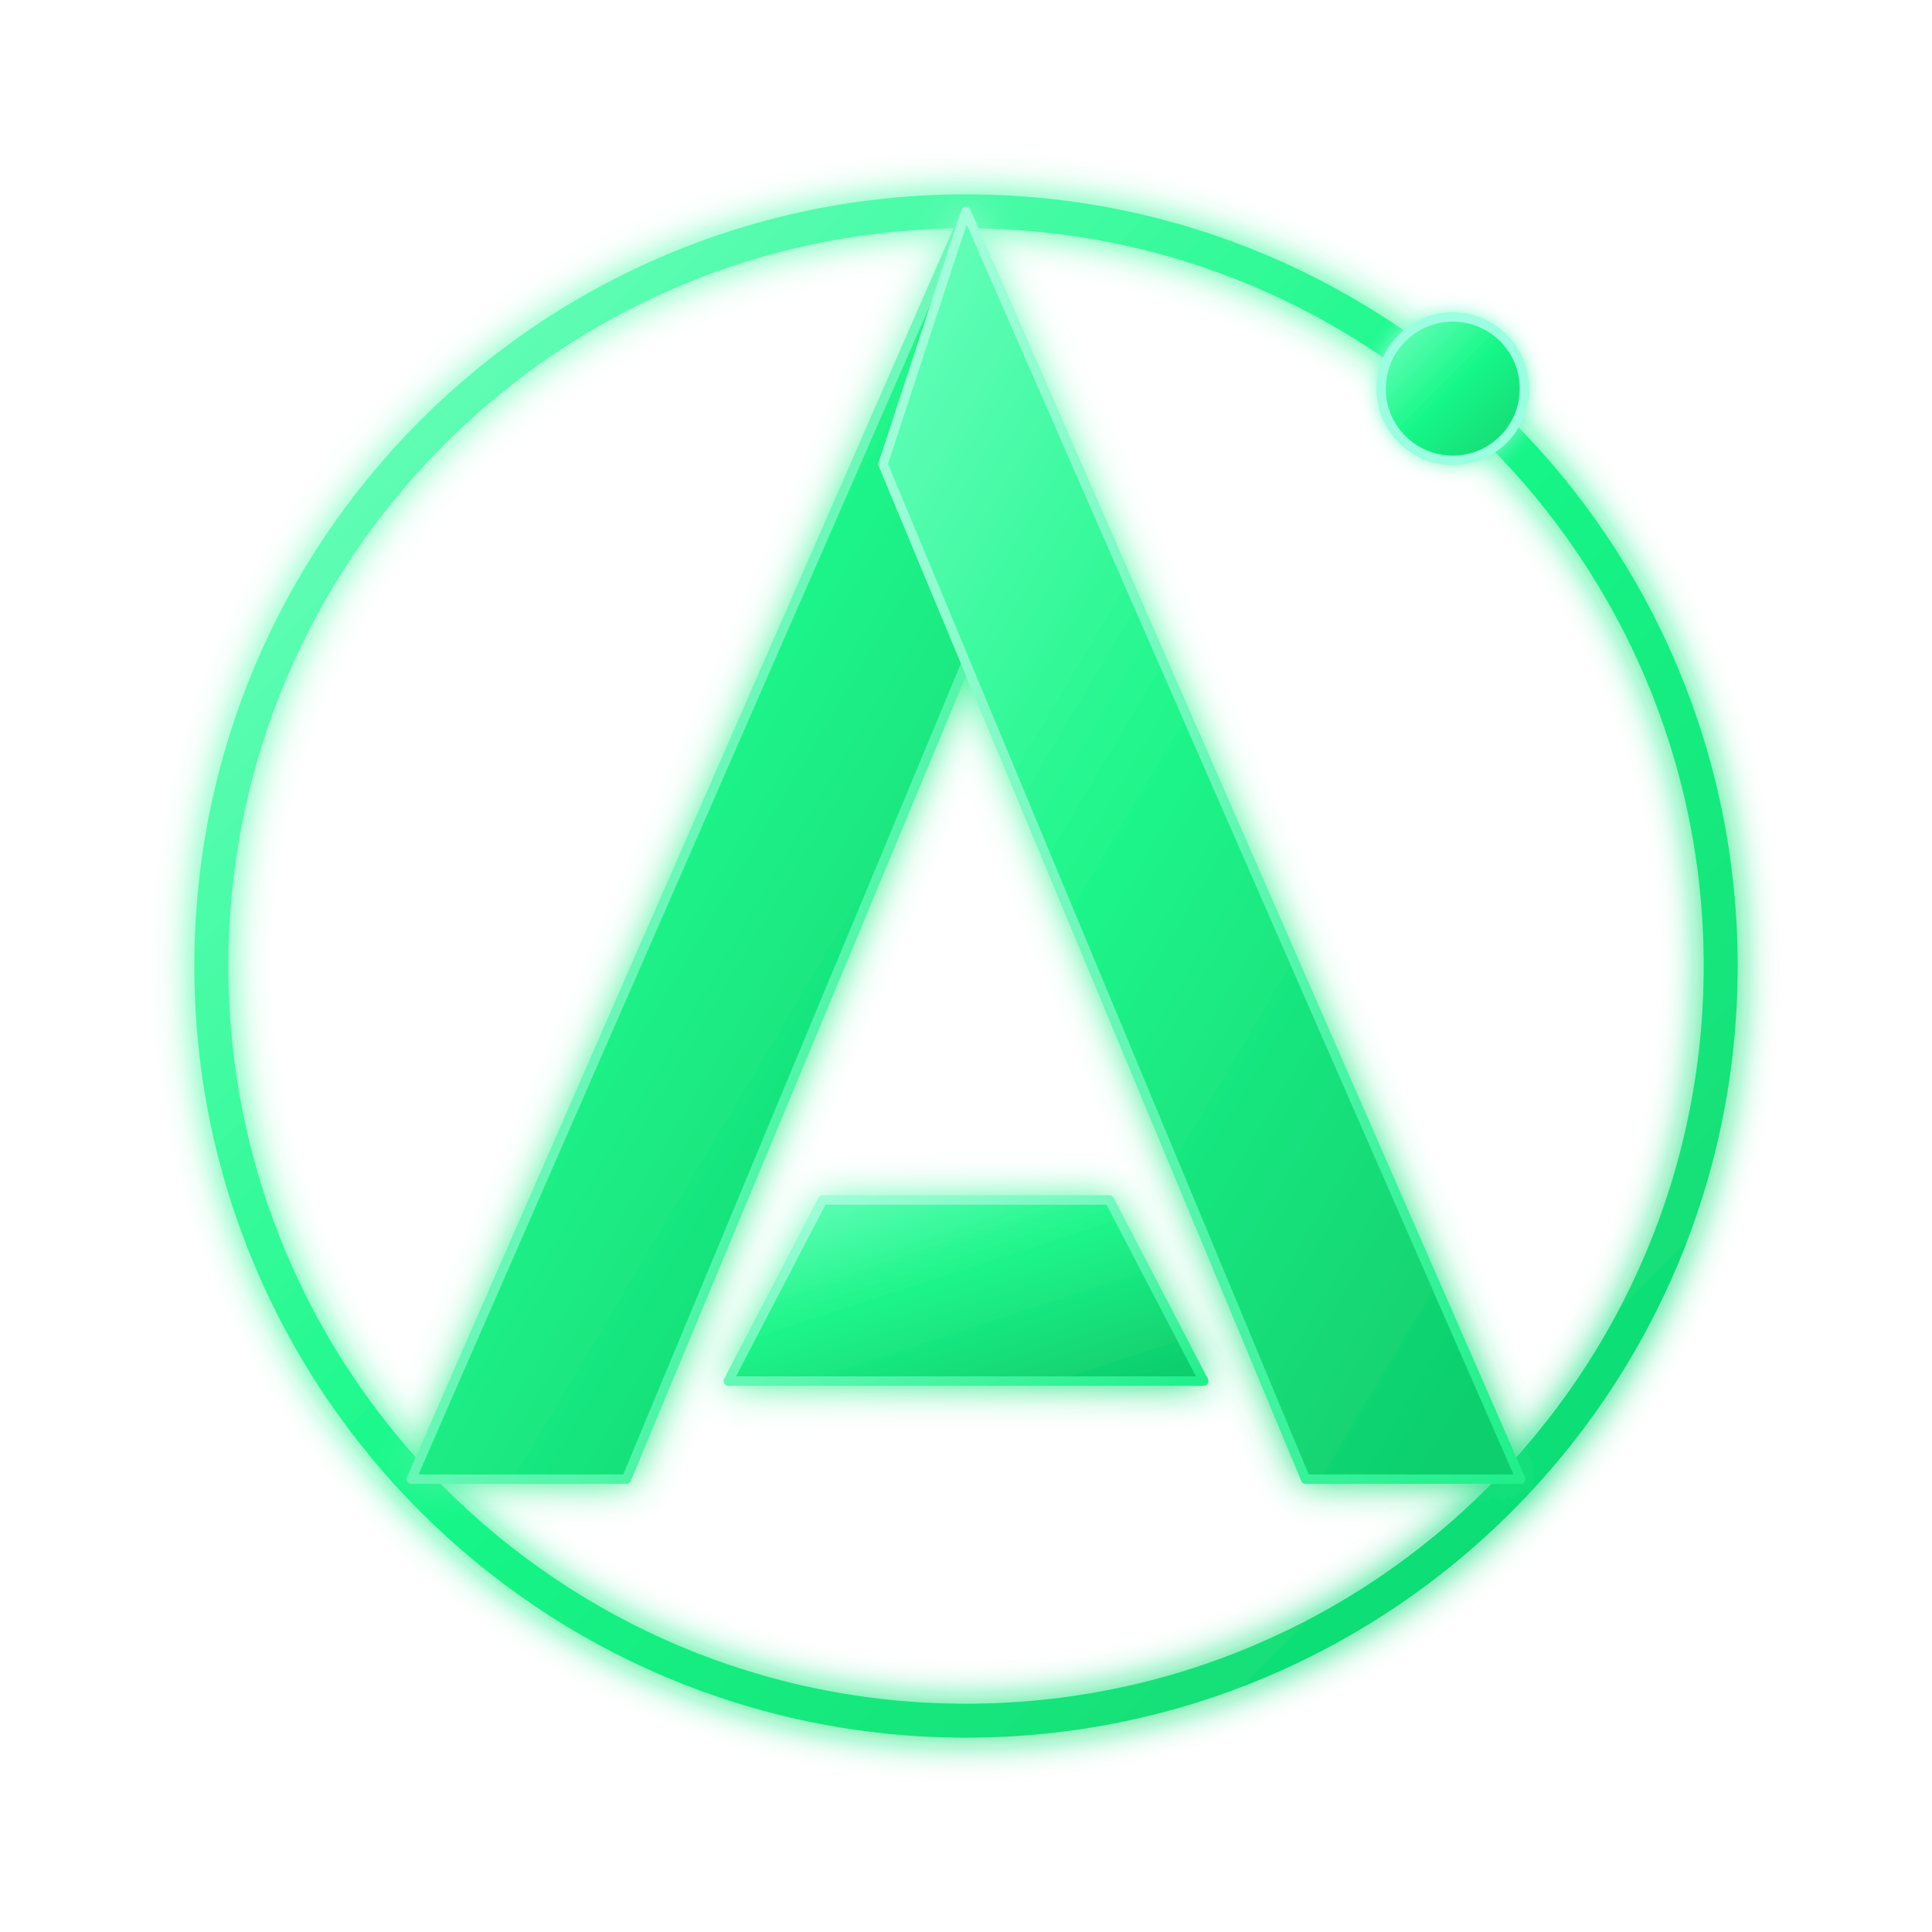
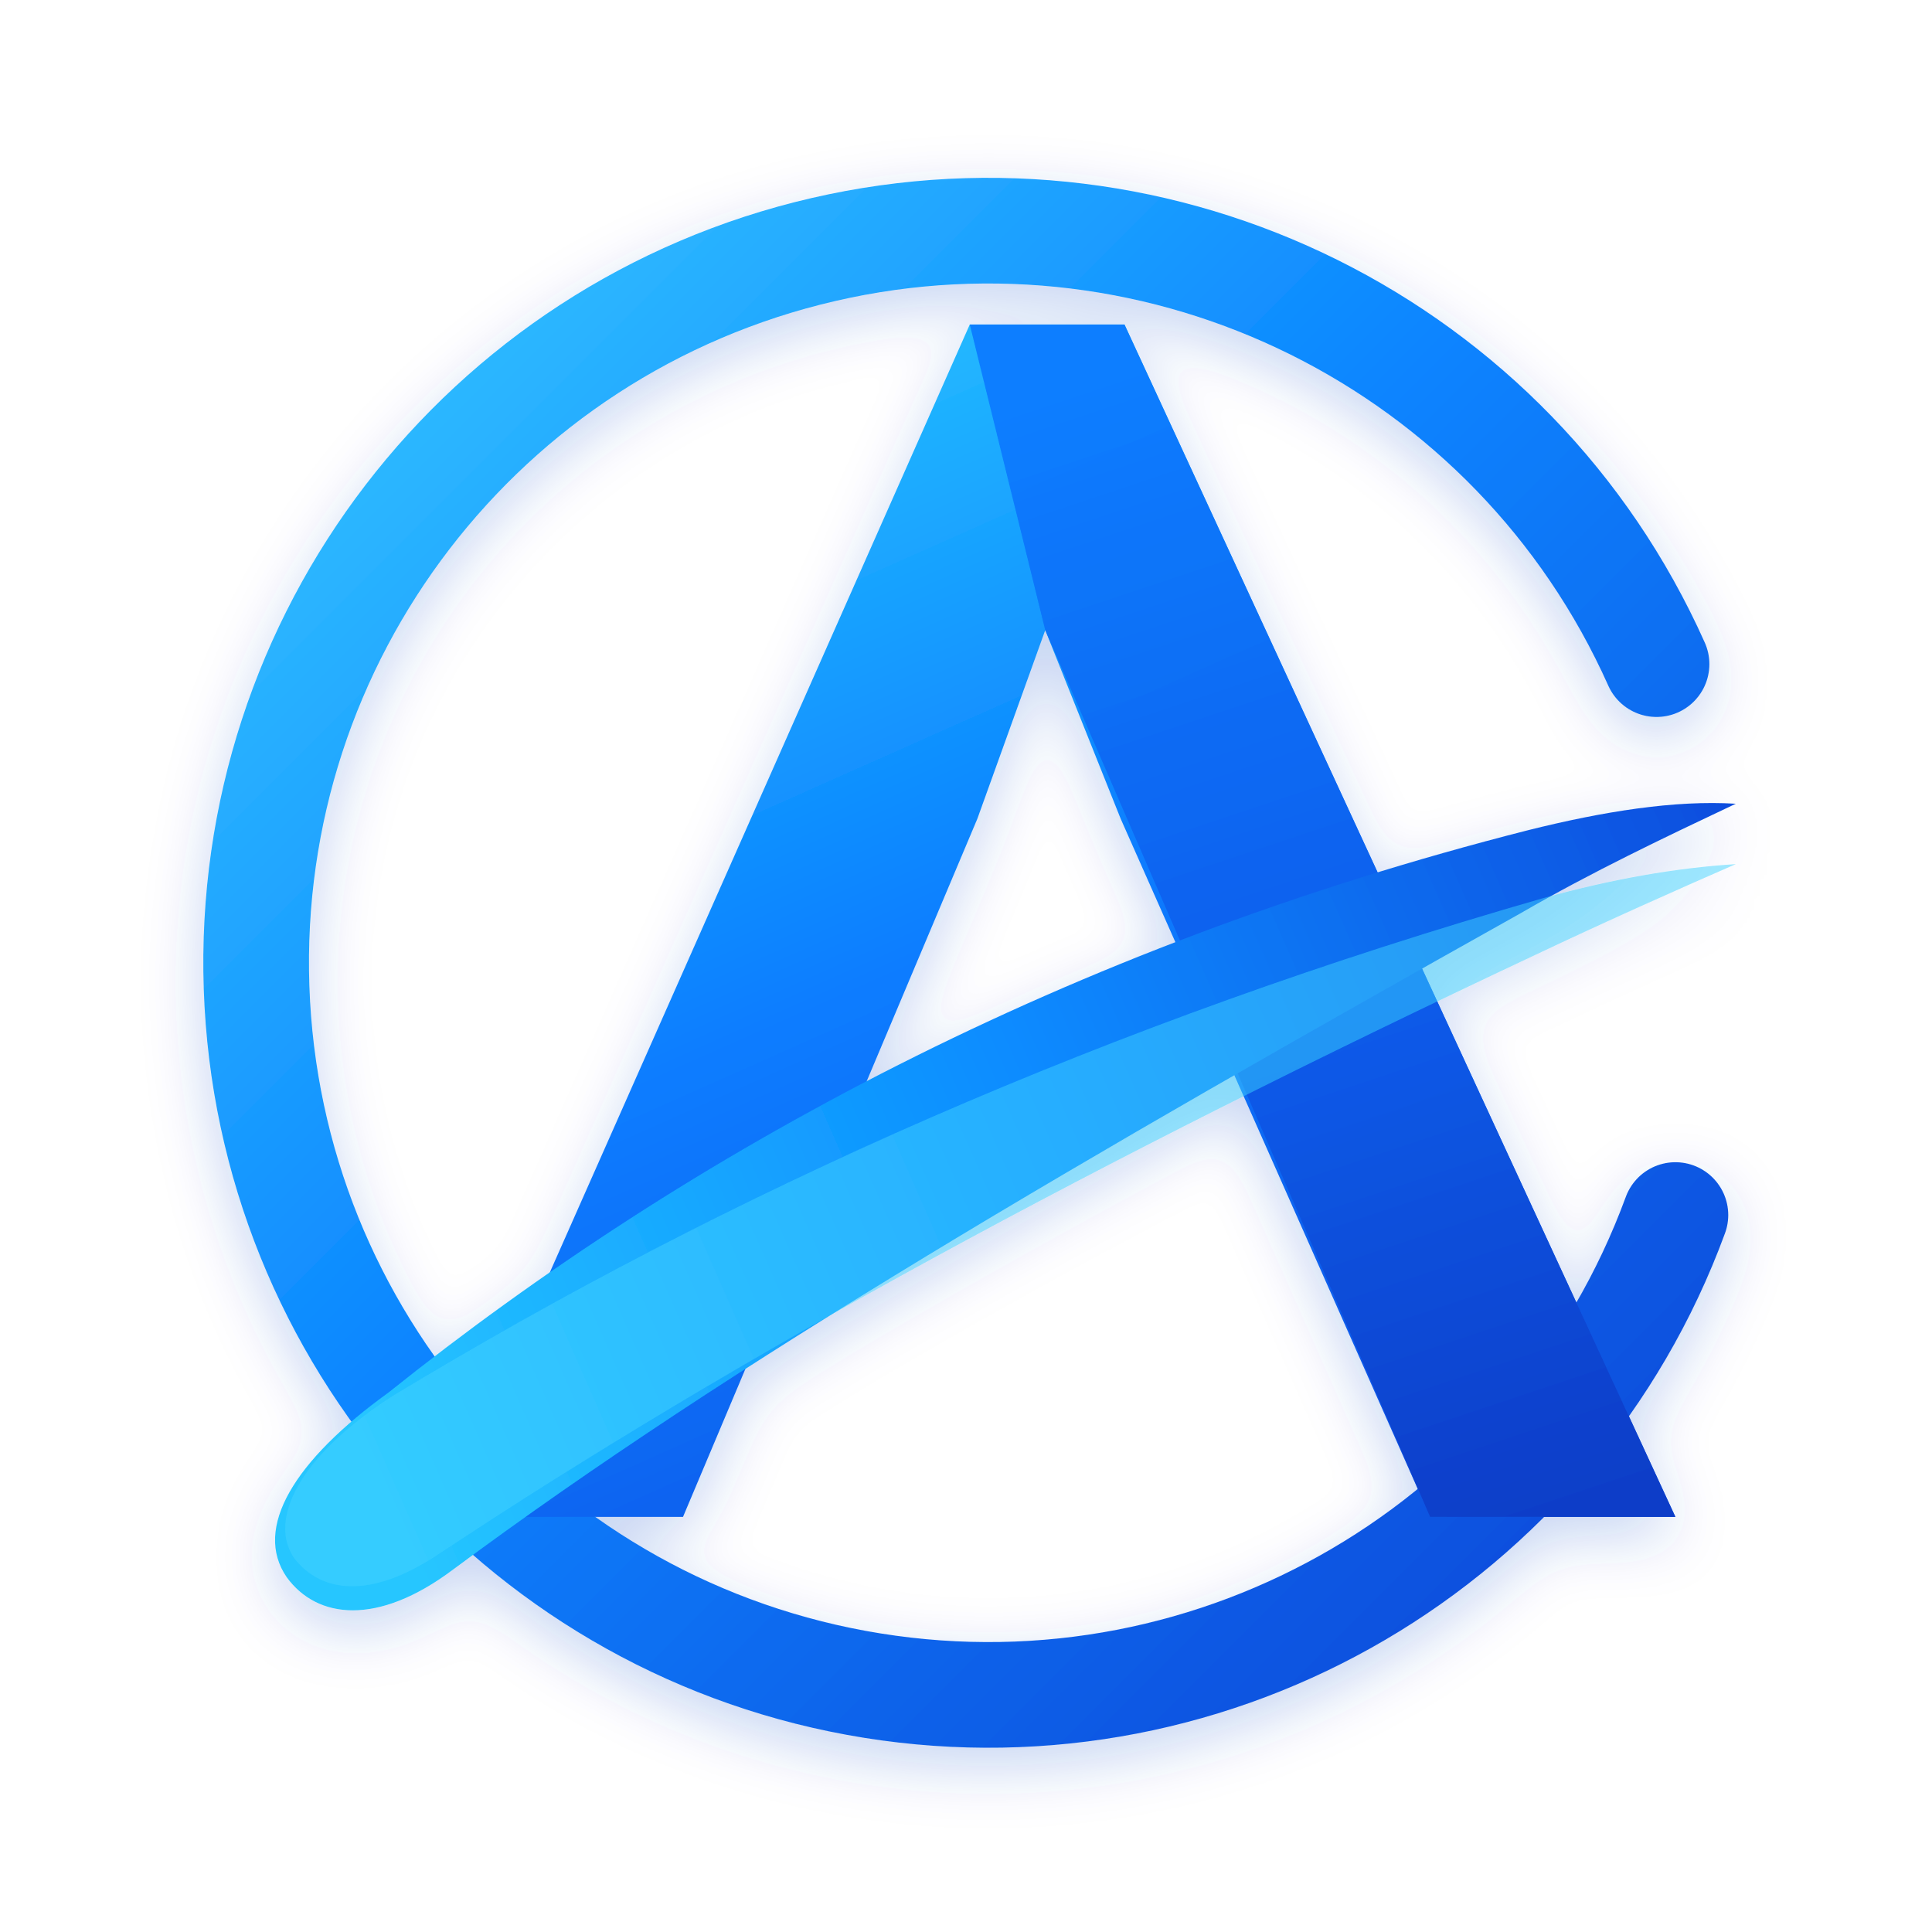
<svg xmlns="http://www.w3.org/2000/svg" viewBox="0 0 512 512" role="img" aria-labelledby="title desc">
  <defs>
-     <linearGradient id="ring" x1="0" y1="0" x2="1" y2="1">
-       <stop offset="0" stop-color="#7affc5" />
-       <stop offset="0.48" stop-color="#19f889" />
-       <stop offset="1" stop-color="#0ed46f" />
+     <linearGradient id="ring" x1="72" y1="72" x2="438" y2="438" gradientUnits="userSpaceOnUse">
+       <stop offset="0" stop-color="#37C7FF" />
+       <stop offset="0.45" stop-color="#0A84FF" />
+       <stop offset="1" stop-color="#0846D8" />
    </linearGradient>
-     <linearGradient id="face" x1="0" y1="0" x2="0.85" y2="1">
-       <stop offset="0" stop-color="#6dffc0" />
-       <stop offset="0.45" stop-color="#20f68b" />
-       <stop offset="1" stop-color="#0fcf6d" />
+     <linearGradient id="leftFace" x1="160" y1="118" x2="290" y2="410" gradientUnits="userSpaceOnUse">
+       <stop offset="0" stop-color="#24BCFF" />
+       <stop offset="0.5" stop-color="#087CFF" />
+       <stop offset="1" stop-color="#0756E8" />
    </linearGradient>
-     <linearGradient id="edge" x1="0" y1="0" x2="1" y2="1">
-       <stop offset="0" stop-color="#abffe0" />
-       <stop offset="1" stop-color="#21ef8b" />
+     <linearGradient id="rightFace" x1="280" y1="104" x2="382" y2="410" gradientUnits="userSpaceOnUse">
+       <stop offset="0" stop-color="#0B7CFF" />
+       <stop offset="0.55" stop-color="#075BEA" />
+       <stop offset="1" stop-color="#073DC7" />
    </linearGradient>
-     <filter id="glow" x="-35%" y="-35%" width="170%" height="170%">
-       <feGaussianBlur stdDeviation="5" result="blur" />
-       <feMerge>
-         <feMergeNode in="blur" />
-         <feMergeNode in="SourceGraphic" />
-       </feMerge>
-     </filter>
-     <filter id="softGlow" x="-30%" y="-30%" width="160%" height="160%">
-       <feGaussianBlur stdDeviation="2.5" result="blur" />
-       <feMerge>
-         <feMergeNode in="blur" />
-         <feMergeNode in="SourceGraphic" />
-       </feMerge>
+     <linearGradient id="swoosh" x1="86" y1="360" x2="454" y2="198" gradientUnits="userSpaceOnUse">
+       <stop offset="0" stop-color="#26C6FF" />
+       <stop offset="0.5" stop-color="#0A8BFF" />
+       <stop offset="1" stop-color="#074DDE" />
+     </linearGradient>
+     <filter id="softShadow" x="-20%" y="-20%" width="140%" height="140%">
+       <feDropShadow dx="0" dy="5" stdDeviation="8" flood-color="#0646C9" flood-opacity="0.22" />
    </filter>
  </defs>
-   <circle cx="256" cy="256" r="200" fill="none" stroke="url(#ring)" stroke-width="9" filter="url(#glow)" />
-   <g filter="url(#glow)">
-     <path d="M256 56 L109 392 L166 392 L278 123 Z" fill="url(#face)" stroke="url(#edge)" stroke-width="2.5" stroke-linejoin="round" />
-     <path d="M256 56 L403 392 L346 392 L234 123 Z" fill="url(#face)" stroke="url(#edge)" stroke-width="2.5" stroke-linejoin="round" />
-     <path d="M218 318 H294 L319 366 H193 Z" fill="url(#face)" stroke="url(#edge)" stroke-width="2.5" stroke-linejoin="round" />
+   <g filter="url(#softShadow)">
+     <path d="M439 176A194 194 0 1 0 444 322" fill="none" stroke="url(#ring)" stroke-width="28" stroke-linecap="round" />
+     <path d="M257 86 117 402h64l78-185 18-50 20 50 82 185h65L298 86Z" fill="url(#leftFace)" />
+     <path d="M257 86 298 86 444 402h-65L277 167Z" fill="url(#rightFace)" opacity="0.96" />
+     <path d="M103 369C183 305 283 251 405 220c20-5 39-8 55-7-19 9-38 18-57 29-116 65-209 119-283 174-20 15-36 13-44 2-9-13 2-31 27-49Z" fill="url(#swoosh)" />
+     <path d="M104 370c89-54 190-99 305-132 18-5 35-8 51-9-16 7-34 15-53 24-117 55-211 106-291 159-18 12-31 10-38 1-7-10 1-27 26-43Z" fill="#42D2FF" opacity="0.5" />
  </g>
-   <circle cx="385" cy="103" r="19" fill="url(#ring)" stroke="#9affe0" stroke-width="2.5" filter="url(#softGlow)" />
</svg>
